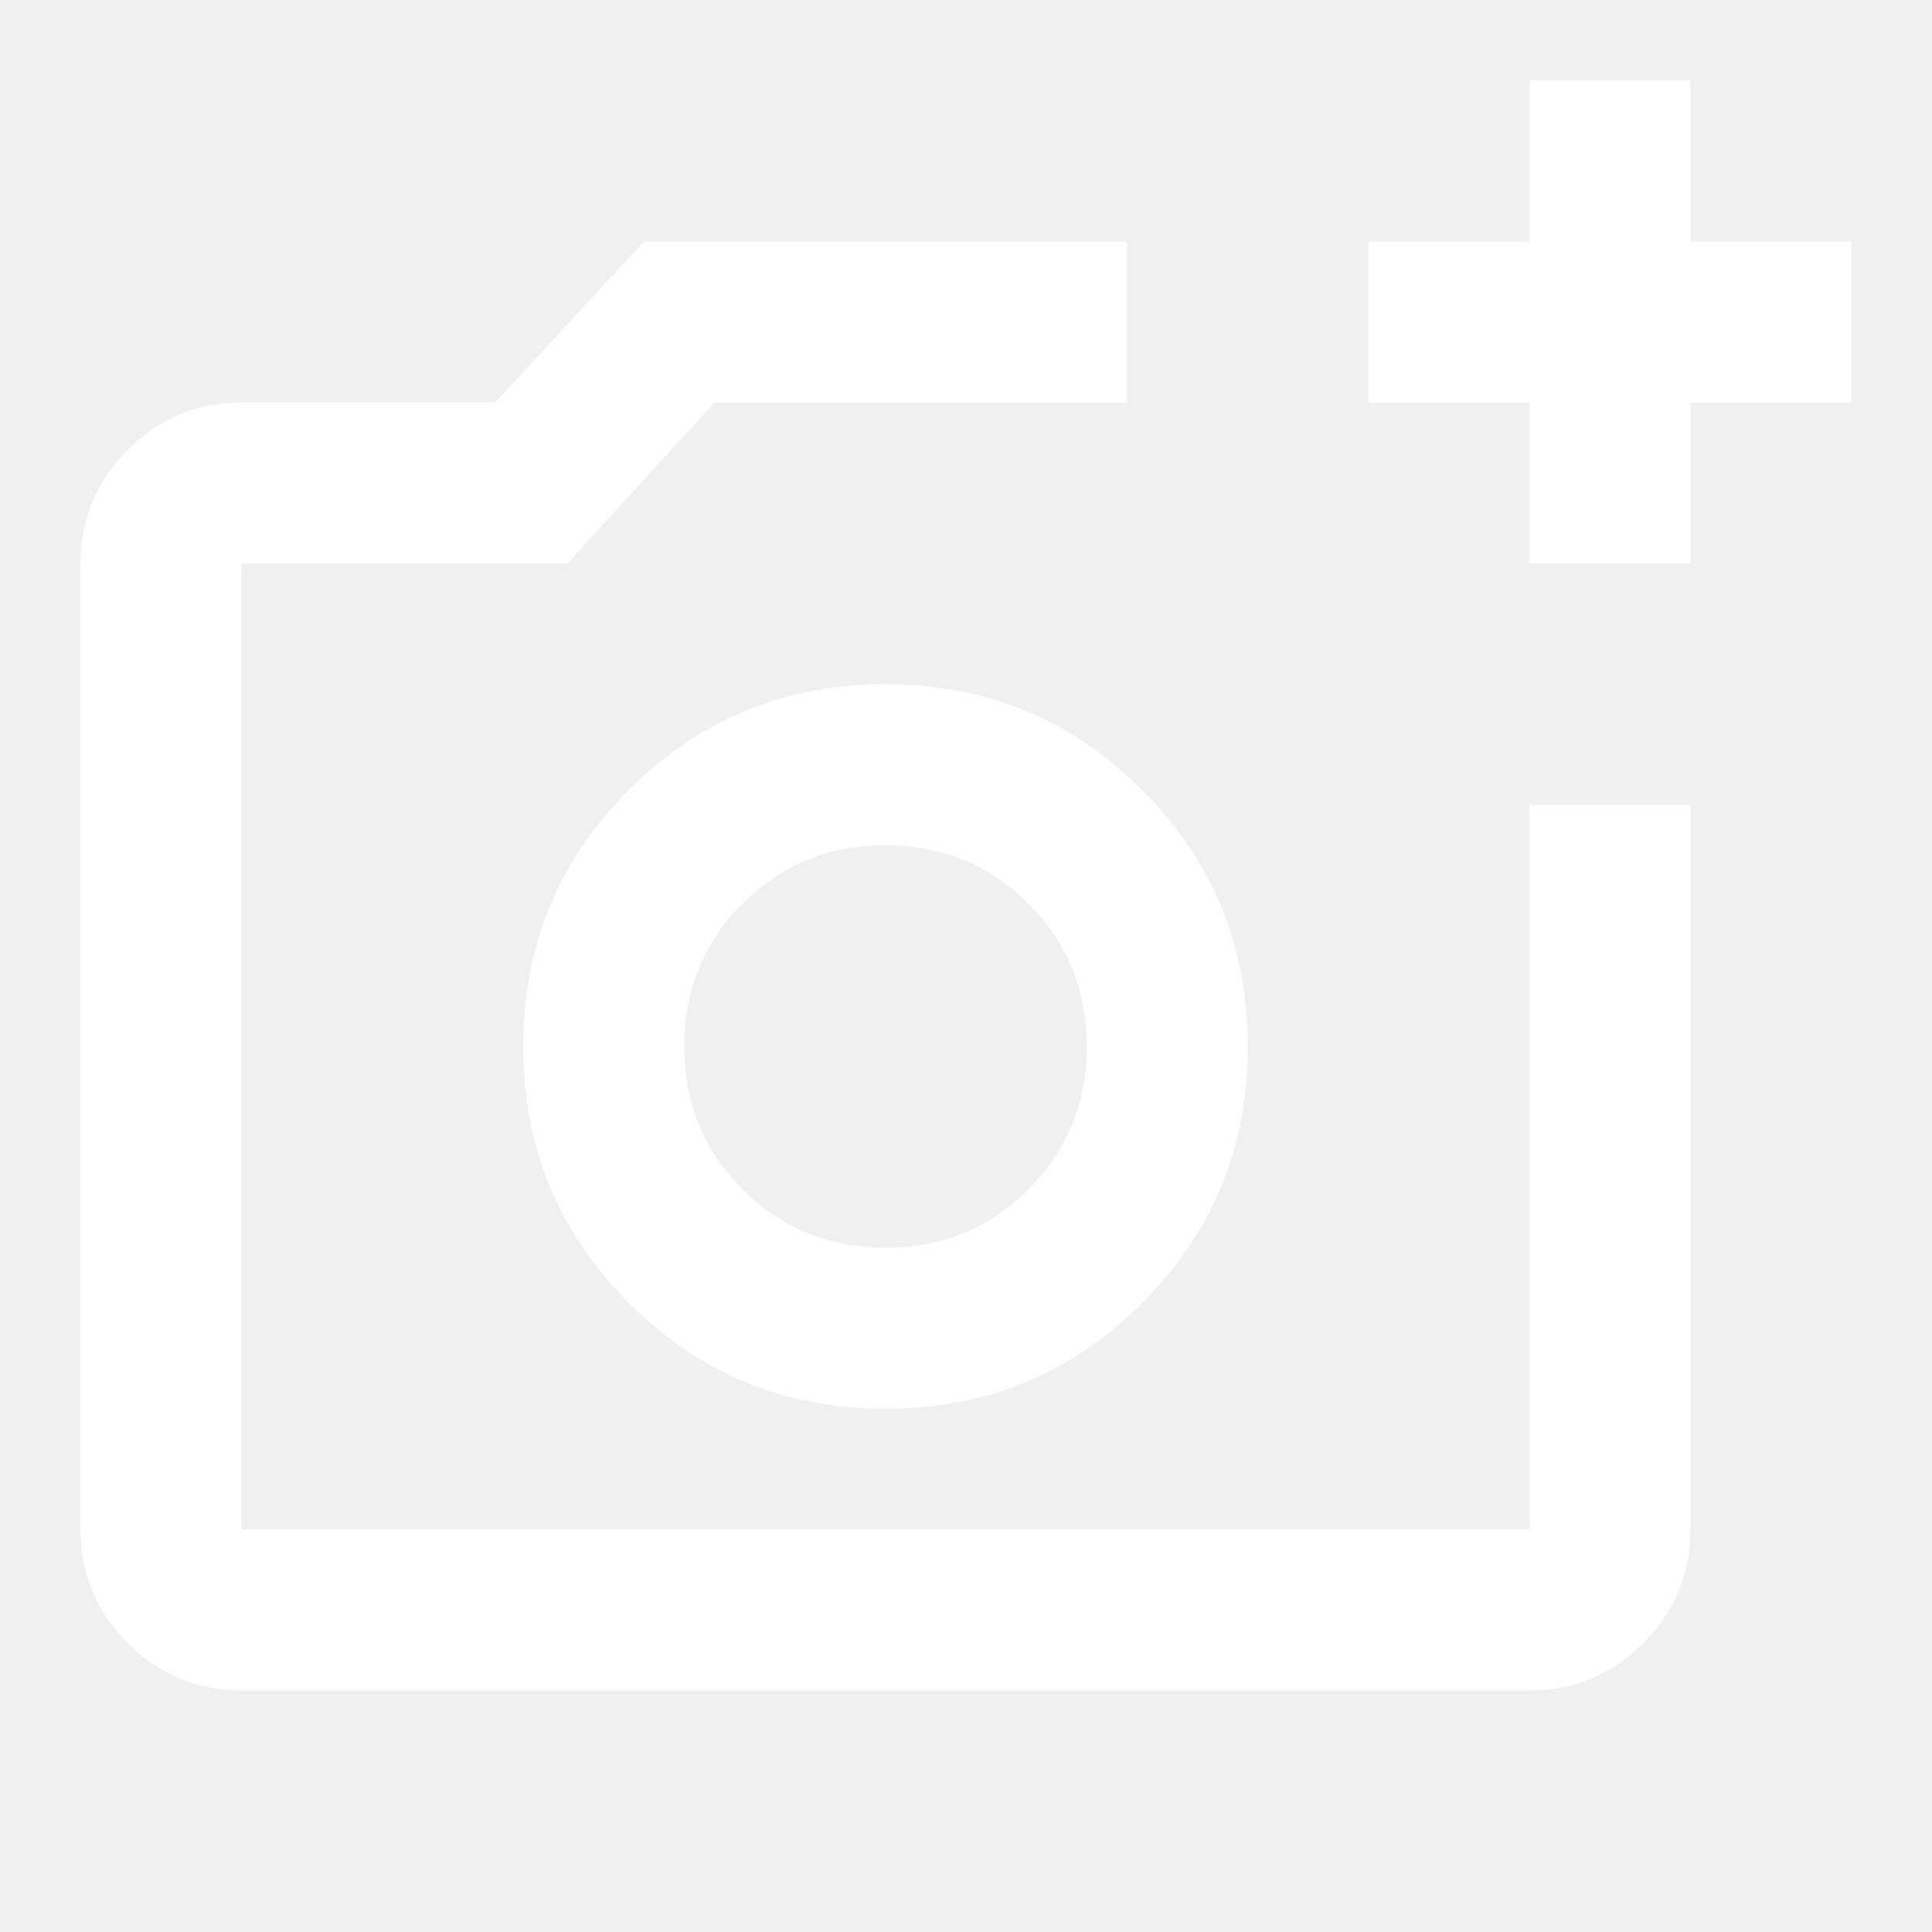
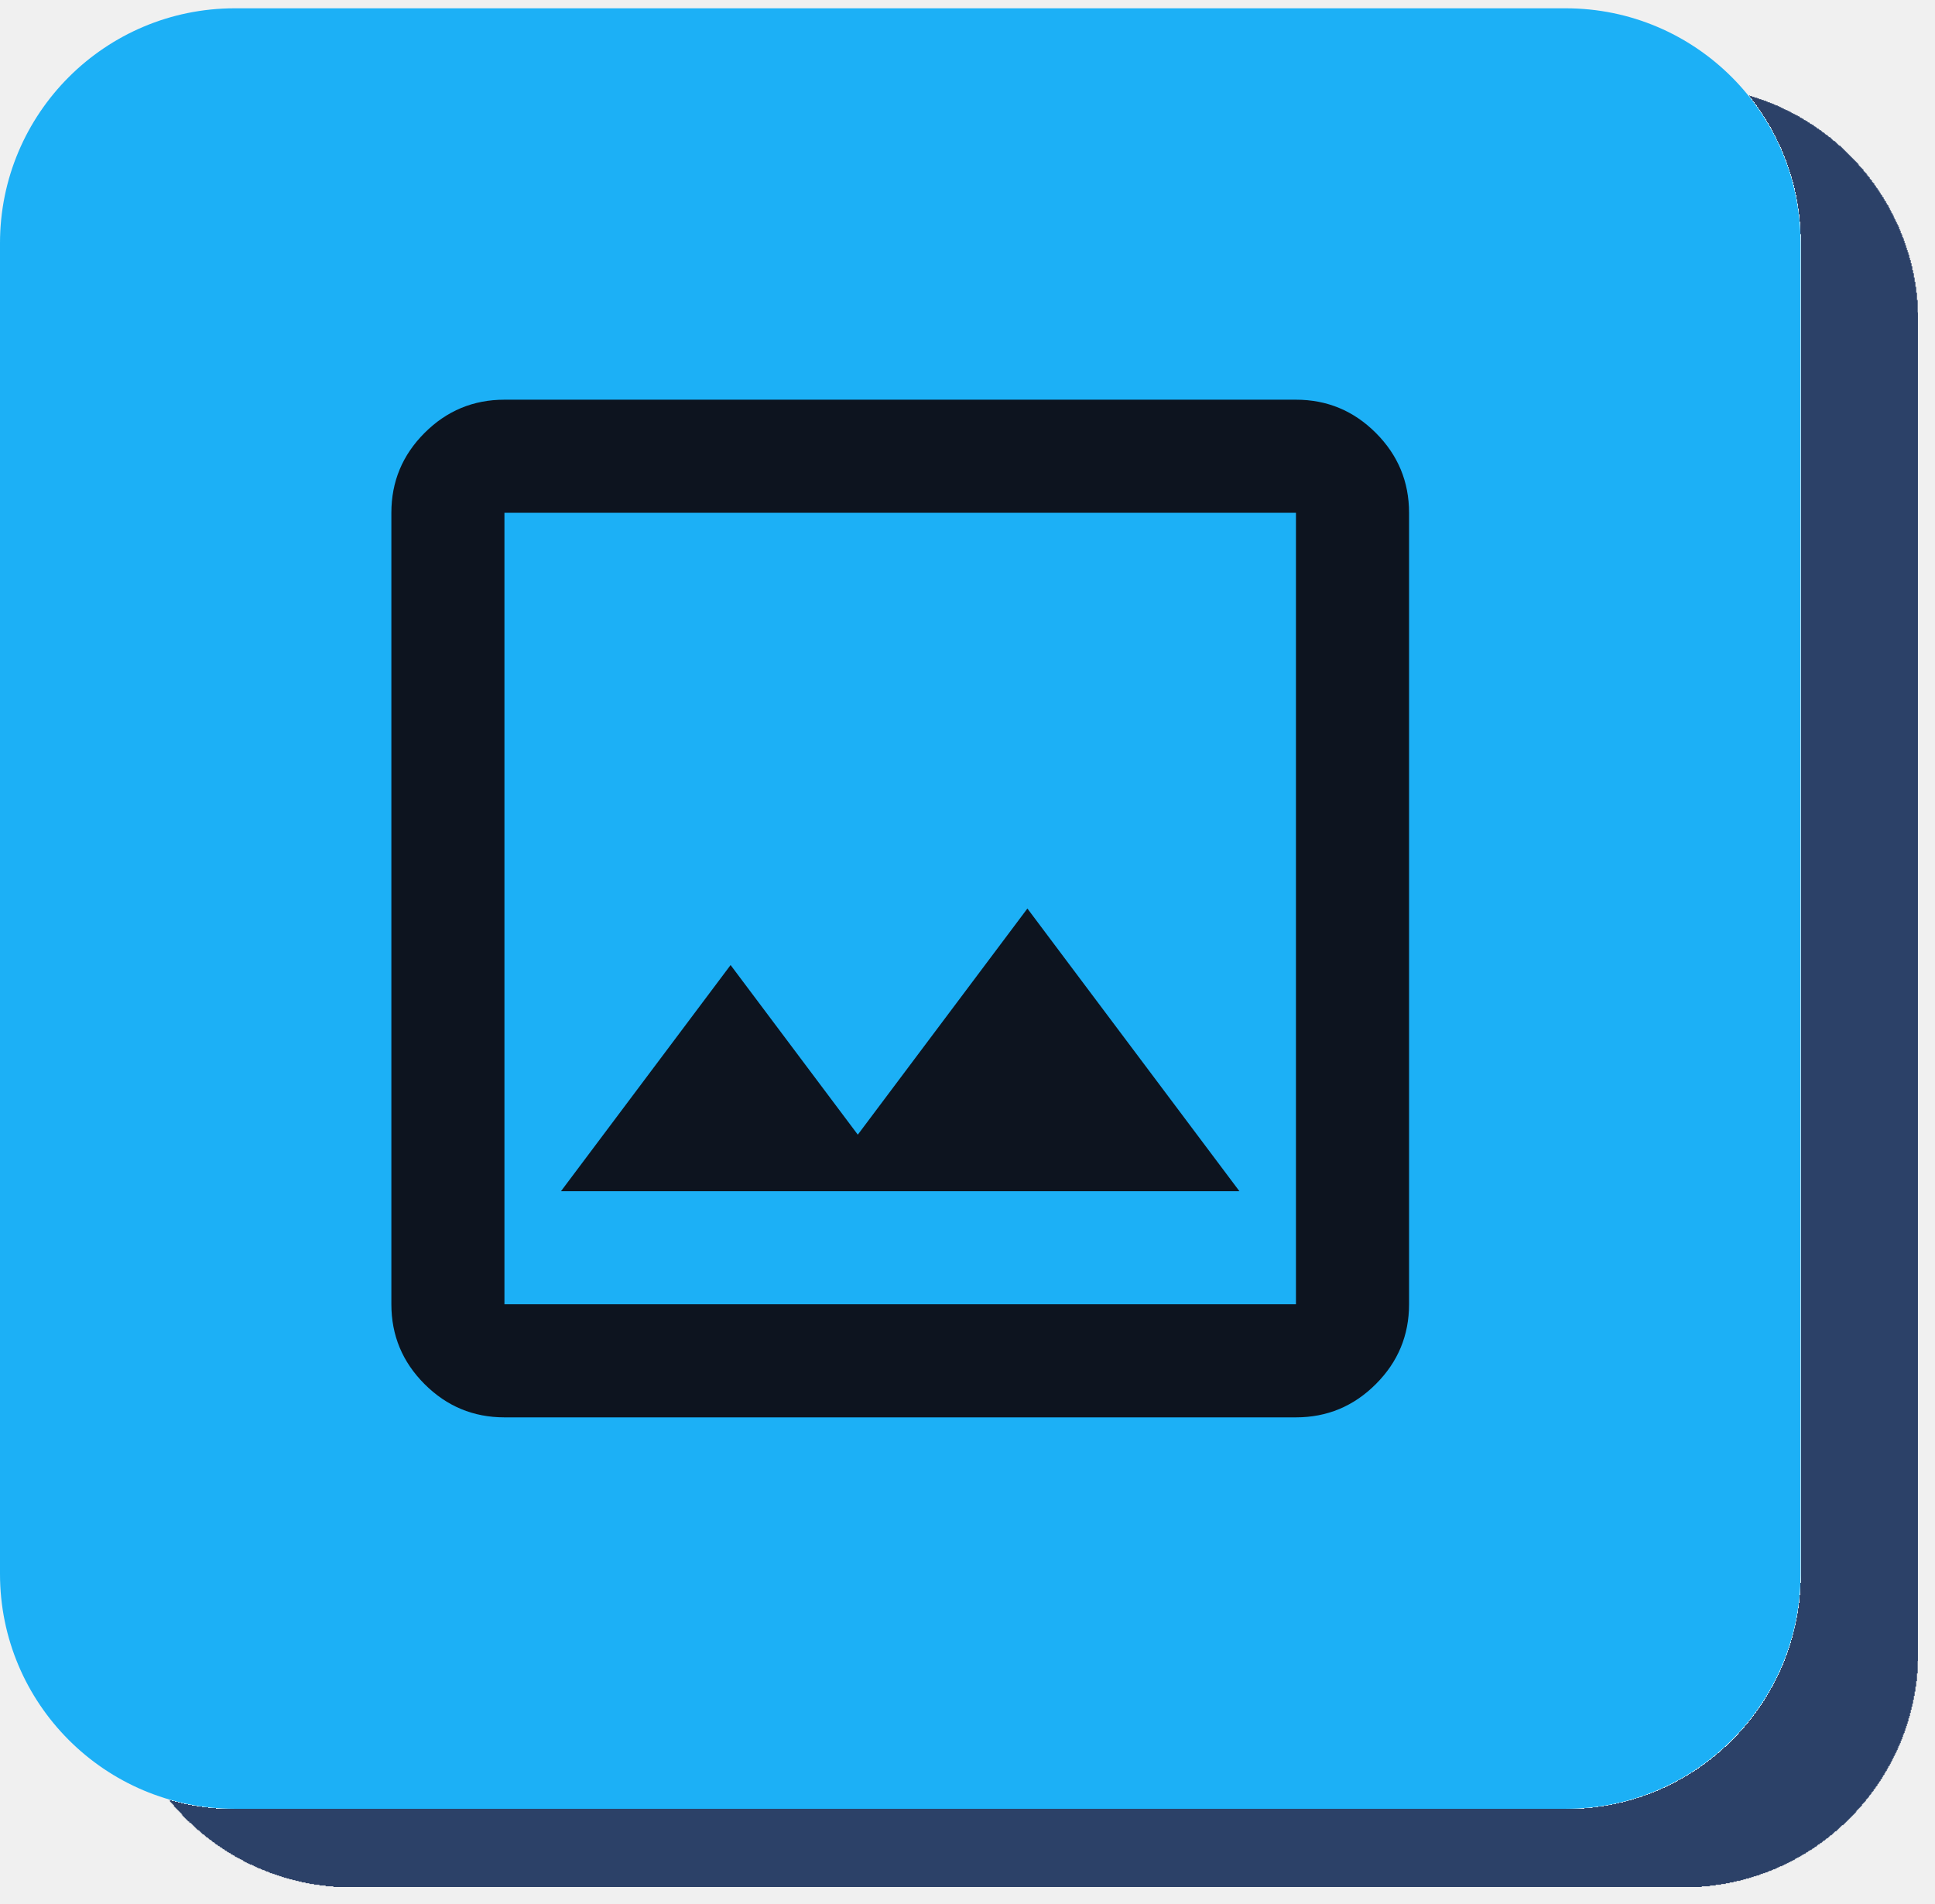
- <svg xmlns="http://www.w3.org/2000/svg" height="24px" viewBox="0 -960 960 960" width="24px" fill="#FFFFFF">
-   <path d="M440-440ZM120-120q-33 0-56.5-23.5T40-200v-480q0-33 23.5-56.5T120-760h126l74-80h240v80H355l-73 80H120v480h640v-360h80v360q0 33-23.5 56.5T760-120H120Zm640-560v-80h-80v-80h80v-80h80v80h80v80h-80v80h-80ZM440-260q75 0 127.5-52.5T620-440q0-75-52.5-127.5T440-620q-75 0-127.5 52.5T260-440q0 75 52.5 127.5T440-260Zm0-80q-42 0-71-29t-29-71q0-42 29-71t71-29q42 0 71 29t29 71q0 42-29 71t-71 29Z" />
+ <svg xmlns="http://www.w3.org/2000/svg" width="62" height="61" viewBox="0 0 62 61" fill="none">
+   <g filter="url(#filter0_d_36_10)">
+     <rect y="0.266" width="57.691" height="57.691" rx="7.525" fill="#1CB0F6" />
+   </g>
+   <path d="M16.163 45.415C15.166 45.415 14.313 45.06 13.604 44.35C12.894 43.641 12.54 42.788 12.54 41.792V16.43C12.54 15.434 12.894 14.581 13.604 13.871C14.313 13.162 15.166 12.807 16.163 12.807H41.524C42.521 12.807 43.374 13.162 44.083 13.871C44.793 14.581 45.148 15.434 45.148 16.43V41.792C45.148 42.788 44.793 43.641 44.083 44.35C43.374 45.06 42.521 45.415 41.524 45.415H16.163ZM16.163 41.792H41.524V16.43H16.163V41.792ZM17.974 38.169H39.713L32.919 29.111L27.485 36.357L23.409 30.922L17.974 38.169Z" fill="#0D141F" />
+   <defs>
+     <filter id="filter0_d_36_10" x="0" y="0.266" width="61.453" height="60.199" filterUnits="userSpaceOnUse" color-interpolation-filters="sRGB">
+       <feFlood flood-opacity="0" result="BackgroundImageFix" />
+       <feColorMatrix in="SourceAlpha" type="matrix" values="0 0 0 0 0 0 0 0 0 0 0 0 0 0 0 0 0 0 127 0" result="hardAlpha" />
+       <feOffset dx="3.762" dy="2.508" />
+       <feComposite in2="hardAlpha" operator="out" />
+       <feColorMatrix type="matrix" values="0 0 0 0 0.173 0 0 0 0 0.255 0 0 0 0 0.408 0 0 0 1 0" />
+       <feBlend mode="normal" in2="BackgroundImageFix" result="effect1_dropShadow_36_10" />
+       <feBlend mode="normal" in="SourceGraphic" in2="effect1_dropShadow_36_10" result="shape" />
+     </filter>
+   </defs>
</svg>
